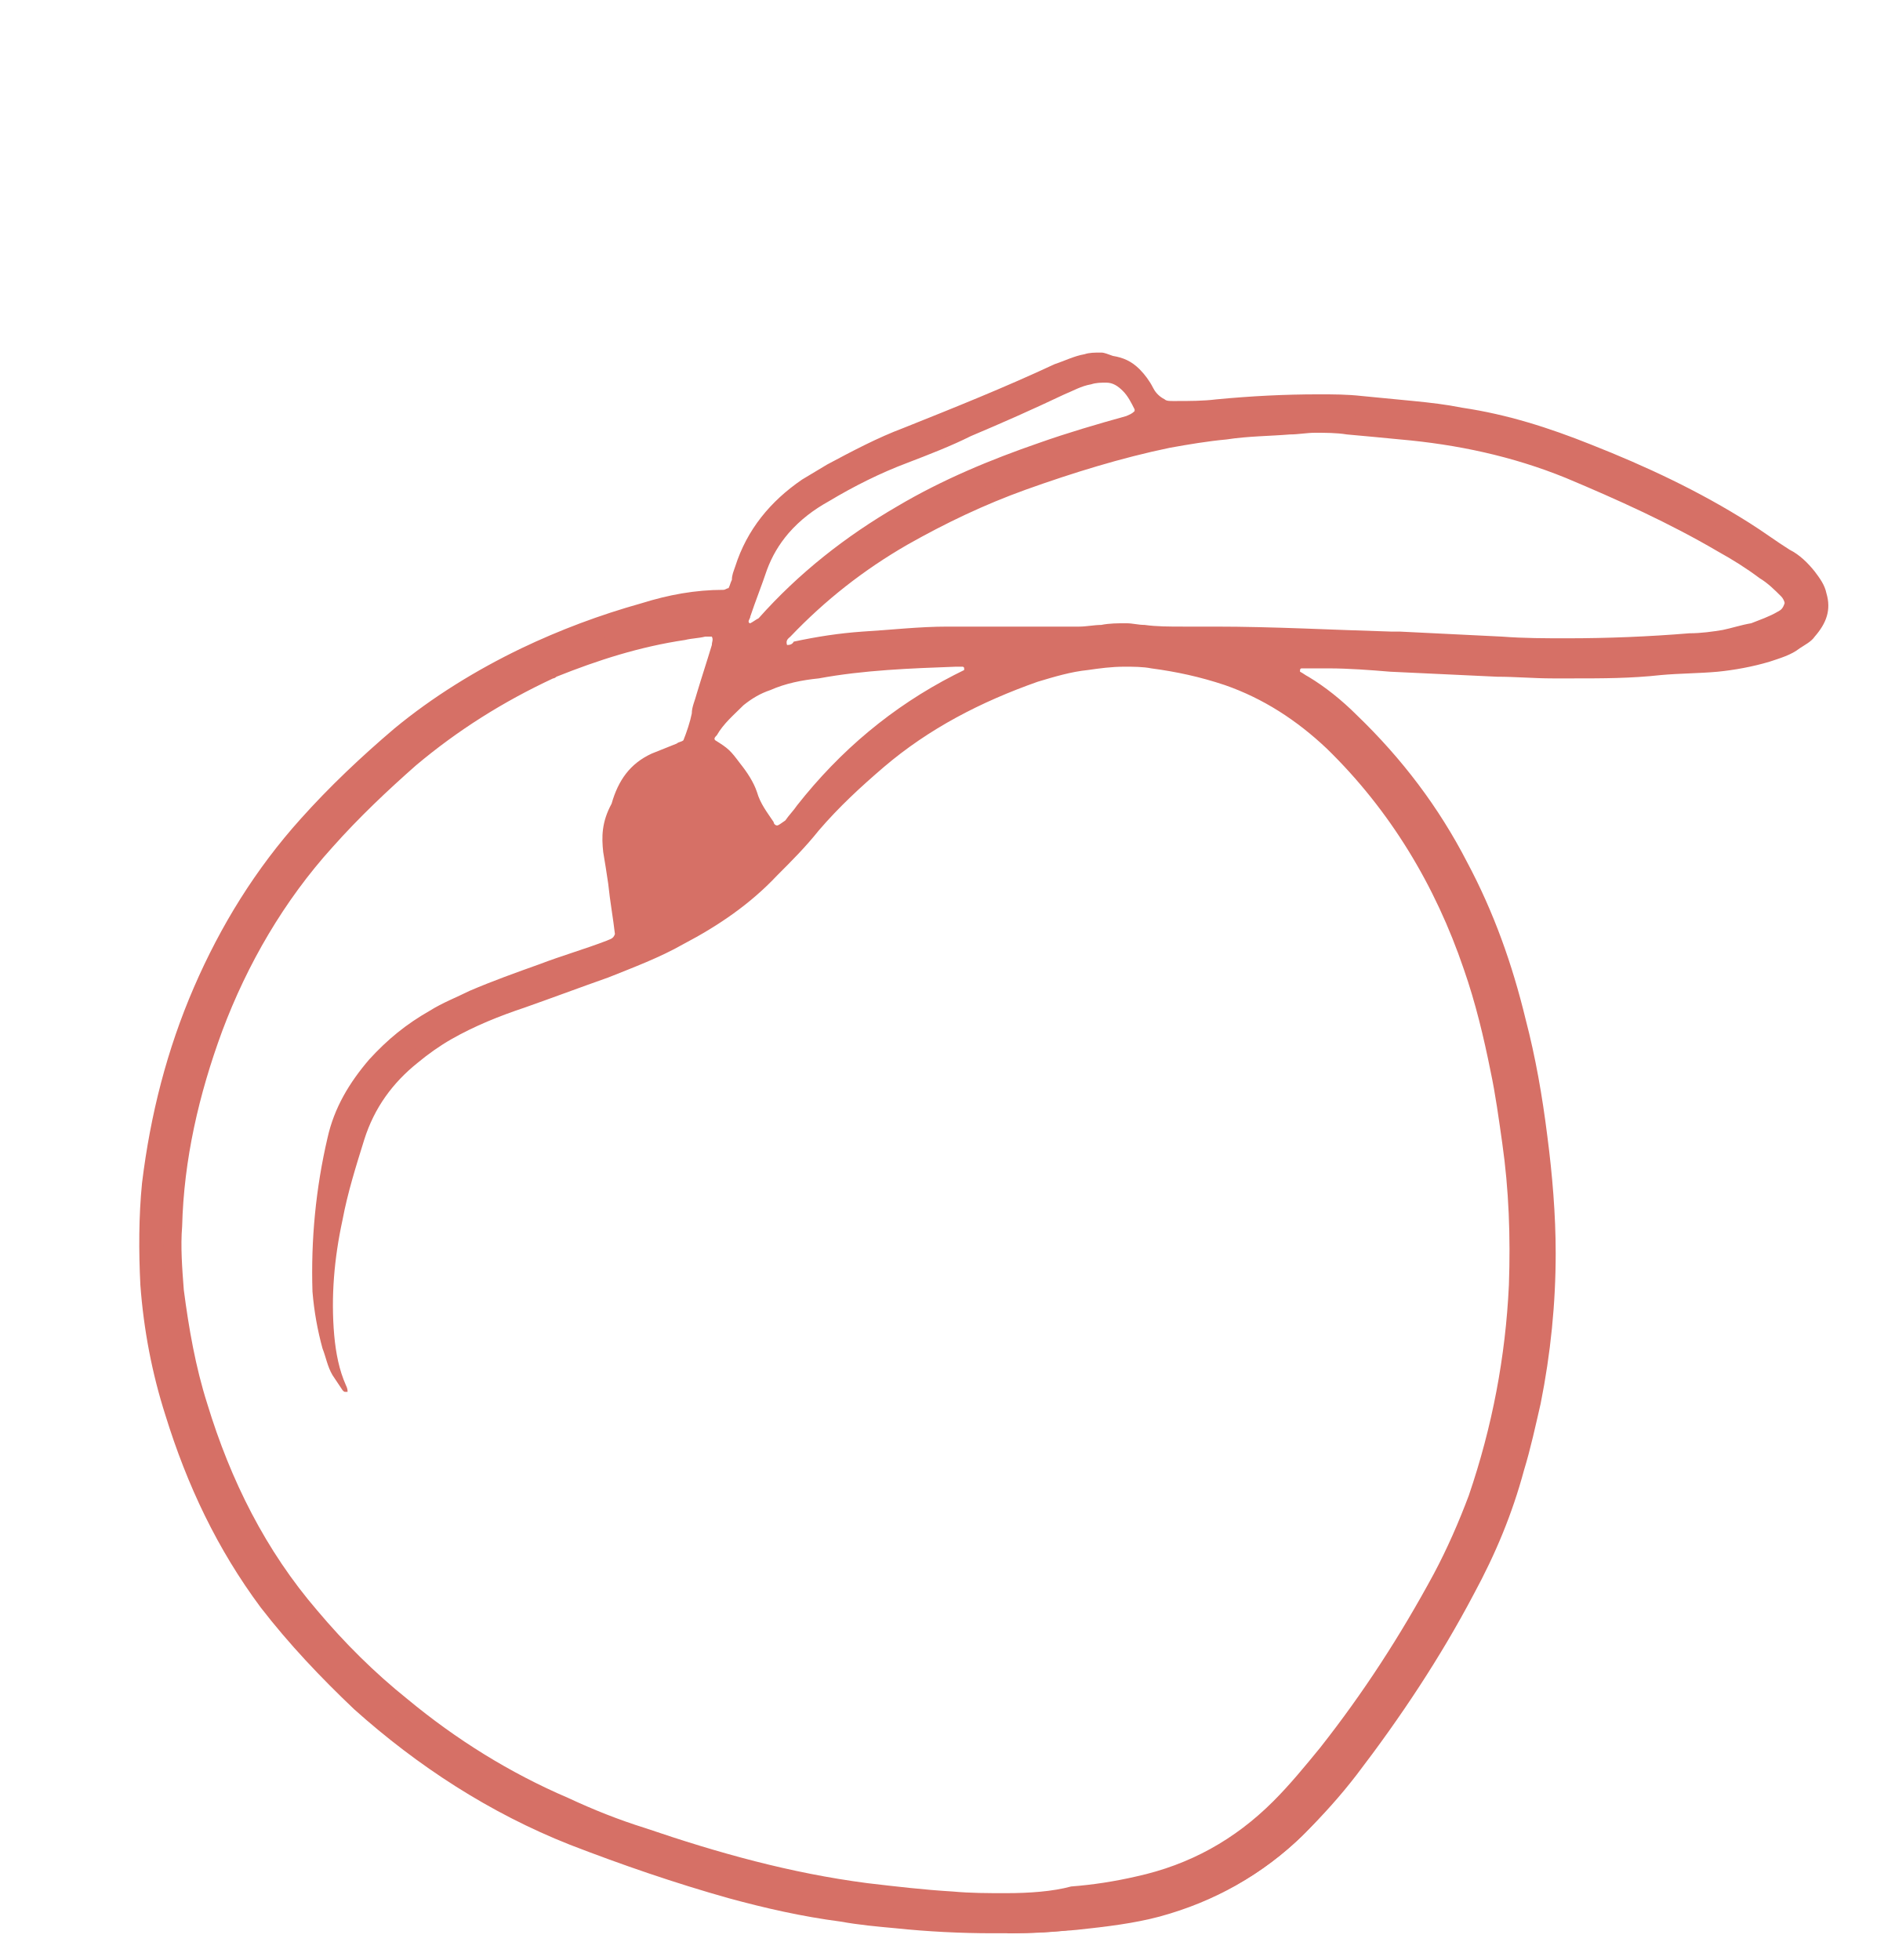
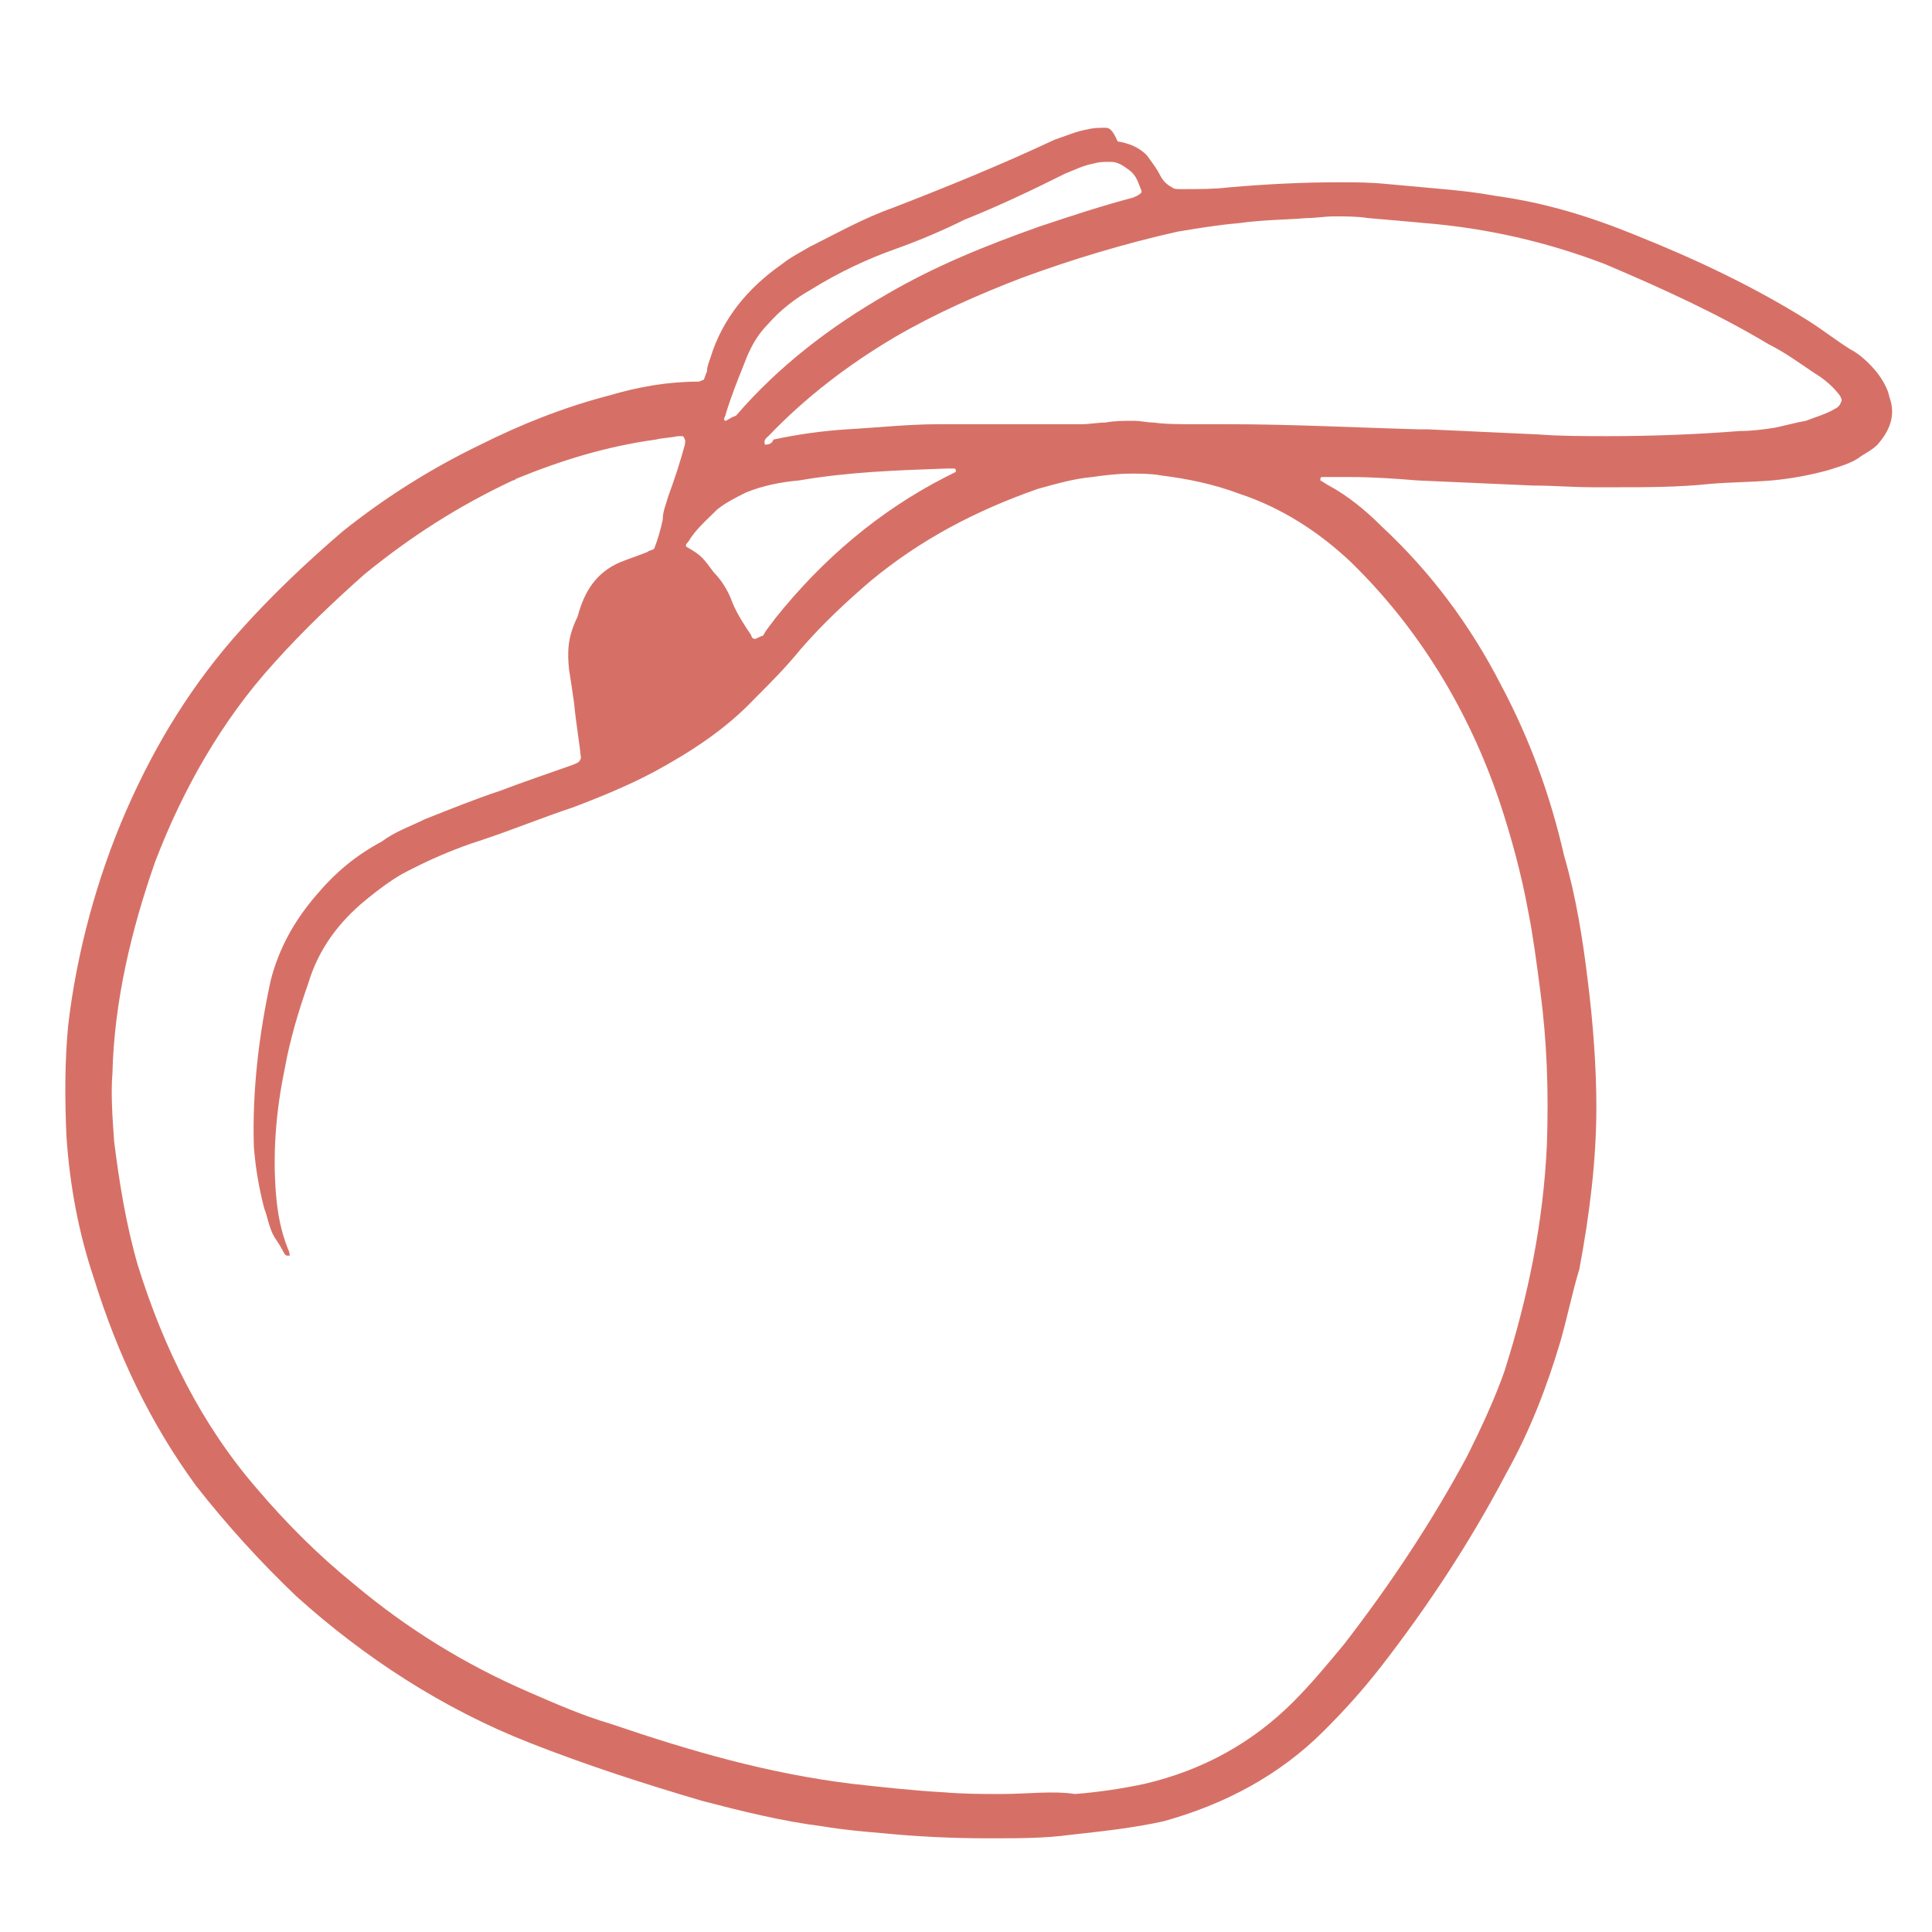
- <svg xmlns="http://www.w3.org/2000/svg" version="1.1" id="Laag_2" x="0px" y="0px" viewBox="0 0 113.4 117.3" style="enable-background:new 0 0 113.4 117.3;" xml:space="preserve">
+ <svg xmlns="http://www.w3.org/2000/svg" version="1.1" x="0px" y="0px" viewBox="0 0 113.4 113.4" style="enable-background:new 0 0 113.4 113.4;" xml:space="preserve">
  <style type="text/css">
	.st0{fill:none;}
	.st1{fill:#D67066;}
</style>
-   <rect x="-210.3" y="12.1" class="st0" width="506.3" height="112.5" />
-   <path class="st1" d="M21,83.2C21,83.2,21,83.2,21,83.2C21,83.2,21,83.2,21,83.2L21,83.2z M21,83.2L21,83.2L21,83.2z M46.5,49.4  C46.5,49.4,46.4,49.4,46.5,49.4c-0.1,0-0.2-0.1-0.2-0.2c-0.4-0.6-0.8-1.1-1-1.8c-0.2-0.6-0.6-1.2-1-1.7c-0.6-0.8-0.7-0.9-1.5-1.4  c0,0,0,0,0,0c-0.1-0.1,0-0.2,0.1-0.3c0.4-0.7,1-1.2,1.6-1.8c0.5-0.4,1-0.7,1.6-0.9c0.9-0.4,1.9-0.6,2.9-0.7c2.7-0.5,5.5-0.6,8.2-0.7  c0,0,0,0,0,0c0.1,0,0.3,0,0.4,0c0,0,0.1,0,0.1,0.1c0,0.1,0,0.1,0,0.1c-0.2,0.1-0.4,0.2-0.6,0.3c-3.7,1.9-6.8,4.5-9.4,7.8  c-0.2,0.3-0.5,0.6-0.7,0.9C46.7,49.3,46.6,49.4,46.5,49.4C46.5,49.4,46.5,49.4,46.5,49.4 M60.2,113.3c-1.1,0-2.1,0-3.2-0.1  c-1.7-0.1-3.4-0.3-5.1-0.5c-4.6-0.6-8.9-1.8-13.3-3.3c-1.6-0.5-3.1-1.1-4.6-1.8c-3.5-1.5-6.7-3.5-9.6-5.9c-2-1.6-3.8-3.4-5.4-5.3  c-3.1-3.6-5.2-7.8-6.6-12.4c-0.7-2.2-1.1-4.5-1.4-6.8c-0.1-1.3-0.2-2.6-0.1-3.8c0.1-4,1-7.9,2.4-11.7c1.5-4,3.7-7.8,6.6-11  c1.6-1.8,3.3-3.4,5-4.9c2.5-2.1,5.2-3.8,8.2-5.2c0.1,0,0.2-0.1,0.2-0.1c2.5-1,5-1.8,7.7-2.2c0.4-0.1,0.8-0.1,1.2-0.2c0,0,0,0,0.1,0  c0.1,0,0.2,0,0.3,0c0,0,0,0,0,0c0.1,0.2,0,0.3,0,0.5c-0.3,1-0.6,1.9-0.9,2.9c-0.1,0.4-0.3,0.8-0.3,1.2c-0.1,0.5-0.3,1.1-0.5,1.6  c0,0,0,0,0,0c-0.1,0.1-0.3,0.1-0.4,0.2c-0.5,0.2-1,0.4-1.5,0.6c-1.3,0.6-2,1.6-2.4,3C36,49.2,36,50.1,36.1,51  c0.1,0.6,0.2,1.2,0.3,1.9c0.1,1,0.3,2.1,0.4,3c0,0,0,0,0,0c-0.1,0.3-0.3,0.3-0.5,0.4c-1.3,0.5-2.7,0.9-4,1.4c-1.4,0.5-2.8,1-4.2,1.6  c-0.8,0.4-1.6,0.7-2.4,1.2c-1.4,0.8-2.5,1.7-3.6,2.9c-1.2,1.4-2.1,2.9-2.5,4.7c-0.7,3-1,6.1-0.9,9.2c0.1,1.2,0.3,2.3,0.6,3.4  c0.2,0.5,0.3,1.1,0.6,1.6c0.2,0.3,0.4,0.6,0.6,0.9c0.1,0.1,0.1,0.1,0.2,0.1c0,0,0.1,0,0.1,0c0-0.1,0-0.2-0.1-0.4  c-0.4-0.9-0.6-1.9-0.7-3c-0.2-2.3,0-4.6,0.5-6.9c0.3-1.6,0.8-3.2,1.3-4.8c0.6-1.9,1.7-3.4,3.2-4.6c0.6-0.5,1.3-1,2-1.4  c1.4-0.8,2.9-1.4,4.4-1.9c1.7-0.6,3.3-1.2,5-1.8c1.5-0.6,3.1-1.2,4.5-2c2.1-1.1,4-2.4,5.6-4.1c0.9-0.9,1.7-1.7,2.5-2.7  c1.2-1.4,2.5-2.6,3.9-3.8c2.7-2.3,5.8-3.9,9.2-5.1c1-0.3,2-0.6,3-0.7c0.7-0.1,1.4-0.2,2.2-0.2c0.5,0,1.1,0,1.6,0.1  c1.5,0.2,2.9,0.5,4.4,1c2.3,0.8,4.3,2.1,6.1,3.8c3.8,3.7,6.5,8.2,8.2,13.2c0.7,2,1.2,4.1,1.6,6.1c0.3,1.4,0.5,2.9,0.7,4.3  c0.4,2.8,0.5,5.6,0.4,8.5c-0.2,4.3-1,8.5-2.4,12.6c-0.6,1.6-1.3,3.2-2.1,4.7c-2,3.7-4.2,7.1-6.8,10.4c-0.9,1.1-1.8,2.2-2.8,3.2  c-2.3,2.3-5,3.8-8.2,4.5c-1.3,0.3-2.6,0.5-3.9,0.6C63,113.2,61.6,113.3,60.2,113.3 M47.1,38.6C47.1,38.6,47,38.6,47.1,38.6  C47,38.6,47,38.6,47.1,38.6c-0.1-0.3,0.1-0.4,0.2-0.5c2.1-2.2,4.4-4,7-5.5c2.3-1.3,4.6-2.4,7.1-3.3c2.8-1,5.7-1.9,8.6-2.5  c1.1-0.2,2.3-0.4,3.4-0.5c1.3-0.2,2.6-0.2,3.8-0.3c0.5,0,1-0.1,1.5-0.1c0.6,0,1.3,0,1.9,0.1c1.1,0.1,2.2,0.2,3.2,0.3  c3.4,0.3,6.7,1,9.9,2.3c3.1,1.3,6.2,2.7,9.1,4.4c0.9,0.5,1.7,1,2.5,1.6c0.5,0.3,0.9,0.7,1.3,1.1c0.1,0.1,0.2,0.3,0.2,0.4  c0,0,0,0,0,0c-0.1,0.3-0.2,0.4-0.4,0.5c-0.5,0.3-1.1,0.5-1.6,0.7c-0.6,0.1-1.2,0.3-1.7,0.4c-0.6,0.1-1.3,0.2-2,0.2  c-2.4,0.2-4.9,0.3-7.3,0.3c-1.3,0-2.6,0-3.9-0.1c-2-0.1-4.1-0.2-6.1-0.3c-0.2,0-0.3,0-0.5,0c-3.5-0.1-7.1-0.3-10.6-0.3  c-0.5,0-1,0-1.5,0c-0.1,0-0.3,0-0.4,0c-0.8,0-1.6,0-2.3-0.1c-0.4,0-0.7-0.1-1.1-0.1c-0.5,0-1,0-1.5,0.1c-0.4,0-0.9,0.1-1.3,0.1  c-2.6,0-5.3,0-7.9,0c-1.7,0-3.4,0.2-5.1,0.3c-1.4,0.1-2.7,0.3-4.1,0.6C47.4,38.6,47.2,38.6,47.1,38.6C47.1,38.6,47.1,38.6,47.1,38.6   M44.9,37.3C44.9,37.3,44.9,37.3,44.9,37.3L44.9,37.3c-0.1,0-0.1-0.1-0.1-0.1c0-0.1,0.1-0.2,0.1-0.3c0.3-0.9,0.7-1.9,1-2.8  c0.3-0.8,0.7-1.5,1.3-2.2c0.7-0.8,1.5-1.4,2.4-1.9c1.5-0.9,3.1-1.7,4.7-2.3c1.3-0.5,2.6-1,3.8-1.6c1.9-0.8,3.7-1.6,5.6-2.5  c0.5-0.2,1-0.5,1.6-0.6c0.3-0.1,0.6-0.1,0.9-0.1c0,0,0,0,0,0c0.4,0,0.7,0.2,1,0.5c0.3,0.3,0.5,0.7,0.7,1.1c0,0,0,0,0,0.1  c-0.2,0.2-0.3,0.2-0.5,0.3c-1.8,0.5-3.5,1-5.2,1.6c-2.9,1-5.8,2.2-8.5,3.8c-3.1,1.8-5.9,4-8.3,6.7C45.2,37.1,45.1,37.2,44.9,37.3  C45,37.3,45,37.3,44.9,37.3 M65.9,21.1c-0.4,0-0.7,0-1,0.1c-0.6,0.1-1.2,0.4-1.8,0.6c-3,1.4-6,2.6-9,3.8c-1.6,0.6-3.1,1.4-4.6,2.2  c-0.5,0.3-1,0.6-1.5,0.9c-1.9,1.3-3.3,3-4,5.2c-0.1,0.3-0.2,0.5-0.2,0.8c-0.1,0.2-0.1,0.3-0.2,0.5c0,0,0,0,0,0  c-0.1,0-0.2,0.1-0.3,0.1c-1.7,0-3.3,0.3-4.9,0.8c-2.5,0.7-4.9,1.6-7.2,2.7c-2.7,1.3-5.3,2.9-7.6,4.8c-2,1.7-3.9,3.5-5.6,5.4  c-2.7,3-4.8,6.4-6.4,10.1c-1.6,3.7-2.6,7.6-3.1,11.7c-0.2,2-0.2,4.1-0.1,6.1c0.2,2.7,0.7,5.3,1.5,7.8c1.3,4.2,3.1,8,5.7,11.5  c1.7,2.2,3.6,4.2,5.6,6.1c3.8,3.4,8.1,6.2,12.9,8.1c3.1,1.2,6.3,2.3,9.5,3.2c2.2,0.6,4.4,1.1,6.7,1.4c1.1,0.2,2.2,0.3,3.3,0.4  c1.9,0.2,3.9,0.3,5.8,0.3c0.1,0,0.2,0,0.4,0c1.4,0,2.8,0,4.2-0.2c1.7-0.2,3.5-0.4,5.2-0.8c3.4-0.9,6.4-2.5,8.9-5  c1.1-1.1,2.1-2.2,3.1-3.5c2.6-3.4,5-7,7-10.8c1.3-2.4,2.3-4.8,3-7.4c0.4-1.3,0.7-2.7,1-4c0.6-3,0.9-6,0.9-9c0-2.3-0.2-4.7-0.5-7  c-0.3-2.4-0.7-4.7-1.3-7c-0.8-3.3-1.9-6.4-3.5-9.4c-1.7-3.3-3.9-6.2-6.6-8.8c-0.9-0.9-1.9-1.7-2.9-2.3c-0.2-0.1-0.3-0.2-0.5-0.3  c0,0,0-0.1,0-0.1c0,0,0-0.1,0.1-0.1c0.2,0,0.3,0,0.5,0c0.4,0,0.7,0,1.1,0c1.2,0,2.5,0.1,3.7,0.2c2.1,0.1,4.3,0.2,6.4,0.3  c1.1,0,2.2,0.1,3.3,0.1c0.4,0,0.9,0,1.3,0c1.7,0,3.4,0,5.2-0.2c1.1-0.1,2.3-0.1,3.4-0.2c1-0.1,2.1-0.3,3.1-0.6  c0.6-0.2,1.3-0.4,1.8-0.8c0.3-0.2,0.7-0.4,0.9-0.7c0.7-0.8,1-1.6,0.7-2.6c-0.1-0.5-0.4-0.9-0.7-1.3c-0.4-0.5-0.9-1-1.5-1.3  c-0.8-0.5-1.6-1.1-2.4-1.6c-3-1.9-6.2-3.4-9.5-4.7c-2.5-1-5-1.8-7.7-2.2c-1-0.2-1.9-0.3-2.9-0.4c-1-0.1-2.1-0.2-3.1-0.3  c-0.9-0.1-1.7-0.1-2.6-0.1c-2,0-4,0.1-6.1,0.3c-0.8,0.1-1.6,0.1-2.5,0.1c0,0,0,0-0.1,0c-0.2,0-0.4,0-0.5-0.1c0,0,0,0,0,0  c-0.4-0.2-0.6-0.5-0.7-0.7c-0.2-0.4-0.5-0.8-0.8-1.1c-0.5-0.5-1-0.7-1.6-0.8C66.3,21.2,66.1,21.1,65.9,21.1 M41.8,45.9  C41.8,45.9,41.8,45.9,41.8,45.9c0.3,0.2,0.5,0.3,0.6,0.4c0.1,0.1,0.2,0.3,0.4,0.5c0.3,0.4,0.6,0.9,0.7,1.3c0.3,0.8,0.7,1.5,1.3,2.2  c0.2,0.3,0.5,0.5,0.6,0.5l0,0c0.1,0.1,0.2,0.1,0.2,0.1c0,0-0.1,0.1-0.1,0.1c-1.5,1.5-3.2,2.7-5.2,3.8c-0.5,0.3-1.1,0.6-1.7,0.8  c0,0,0,0,0-0.1l-0.1-0.9c-0.1-0.7-0.2-1.4-0.3-2.2c0-0.2,0-0.3-0.1-0.5c-0.1-0.5-0.1-0.9-0.2-1.3c-0.1-0.8,0-1.5,0.1-2.1  c0.2-0.9,0.6-1.4,1.4-1.7c0.3-0.1,0.6-0.2,0.9-0.4c0.2-0.1,0.4-0.2,0.6-0.2c0.2-0.1,0.3-0.1,0.4-0.2c0,0,0.1,0,0.1,0  C41.6,46,41.7,46,41.8,45.9 M74.5,39.4c0.5,0,1,0,1.5,0c-0.1,0.2-0.1,0.4-0.1,0.6C75.4,39.8,74.9,39.6,74.5,39.4 M60.9,39.4  c-0.5,0.2-1,0.4-1.5,0.6c0-0.2,0-0.4-0.1-0.6C59.9,39.4,60.4,39.4,60.9,39.4 M44.2,39.2L44.2,39.2L44.2,39.2z M44.3,39.1L44.3,39.1  c0.2,0.1,0.5,0.1,0.7,0.1c0.1,0,0.2,0,0.3,0c0,0.1,0.1,0.3,0.2,0.4c0,0,0,0-0.1,0c-0.6,0.2-1.1,0.5-1.5,0.8c0-0.1,0.1-0.2,0.1-0.3  l0.2-0.8l0,0C44.2,39.2,44.2,39.1,44.3,39.1" />
-   <path class="st1" d="M78.7,25.3c-0.5,0-1.1,0-1.6,0.1c-0.4,0-0.7,0-1.1,0.1c-0.9,0.1-1.9,0.1-2.8,0.2c-1,0.1-2.3,0.3-3.5,0.5  c-2.8,0.6-5.6,1.4-8.7,2.5c-2.7,1-5.1,2.1-7.2,3.3c-2.8,1.6-5.2,3.5-7.3,5.7c0,0,0,0,0,0c-0.2,0.1-0.5,0.4-0.5,1  c0,0.3,0.1,0.7,0.4,0.9c0.1,0,0.3,0.2,0.6,0.2c0,0,0.1,0,0.1,0c0.2,0,0.4,0,0.6-0.1c1.3-0.3,2.6-0.5,4-0.6c1.6-0.2,3.3-0.3,5-0.3  c1.6,0,3.1,0,4.7,0c1.1,0,2.2,0,3.2,0c0.5,0,0.9,0,1.4-0.1c0.5-0.1,1-0.1,1.4-0.1c0.4,0,0.7,0,1,0.1c0.7,0.1,1.5,0.1,2.4,0.1  c0.1,0,0.3,0,0.4,0c0.5,0,1,0,1.4,0c2.9,0,5.8,0.1,8.6,0.2c0.6,0,1.3,0,1.9,0.1c0.1,0,0.2,0,0.3,0l0.2,0c0.6,0,1.3,0.1,1.9,0.1  c1.4,0.1,2.8,0.1,4.2,0.2c1.3,0,2.7,0.1,4,0.1c2.5,0,5-0.1,7.4-0.3c0.7,0,1.3-0.1,2-0.2c0.5-0.1,1.1-0.2,1.8-0.4  c0.7-0.2,1.4-0.4,1.9-0.8c0.2-0.1,0.6-0.4,0.8-1.1c0-0.2,0-0.5-0.1-0.7c0,0,0-0.1,0-0.1c-0.1-0.1-0.2-0.3-0.3-0.5  c-0.5-0.6-1-1-1.5-1.3l-0.1,0c-0.8-0.5-1.6-1.1-2.5-1.6c-2.7-1.6-5.8-3.1-9.3-4.5c-3.1-1.2-6.4-2-10.1-2.4c-0.8-0.1-1.7-0.1-2.5-0.2  c-0.3,0-0.5,0-0.8-0.1C80.1,25.3,79.4,25.3,78.7,25.3 M57,39.2c-3.1,0-5.9,0.3-8.4,0.7c-1.2,0.2-2.1,0.5-3,0.8  c-0.8,0.3-1.4,0.6-1.9,1.1C43,42.4,42.5,43,42,43.7c-0.3,0.5-0.2,1-0.2,1.2c0.1,0.2,0.2,0.4,0.4,0.5c0.7,0.4,0.7,0.4,1.2,1.1  c0.4,0.5,0.6,1,0.8,1.5c0.3,0.7,0.7,1.3,1.2,2c0.1,0.2,0.3,0.3,0.4,0.3l0,0c0.2,0.1,0.4,0.2,0.6,0.2c0,0,0,0,0.1,0  c0.6,0,0.8-0.4,1-0.5l0,0c0.3-0.3,0.5-0.6,0.8-0.9c2.5-3.1,5.5-5.7,9.1-7.5c0.2-0.1,0.5-0.3,0.7-0.4c0.4-0.2,0.4-0.6,0.5-0.7l0,0  c0-0.3,0-0.5-0.2-0.8c-0.2-0.2-0.4-0.4-0.7-0.4l-0.1,0C57.4,39.2,57.2,39.2,57,39.2L57,39.2z M42.1,37.5c-0.1,0-0.1,0-0.2,0  c-0.2,0-0.5,0.1-0.7,0.1c-0.2,0-0.3,0-0.5,0.1c-2.9,0.4-5.6,1.3-7.9,2.2c-0.1,0-0.2,0.1-0.3,0.1c-3.2,1.5-5.9,3.3-8.4,5.4  c-1.8,1.6-3.6,3.3-5.1,5c-2.9,3.3-5.2,7.1-6.7,11.3c-1.5,4.2-2.4,8.2-2.5,12c0,1.4,0,2.7,0.1,4c0.2,2.3,0.7,4.7,1.4,6.9  c1.5,4.8,3.8,9.1,6.8,12.7c1.6,1.9,3.4,3.7,5.5,5.4c3.1,2.5,6.4,4.6,9.9,6.1c1.4,0.6,2.9,1.2,4.7,1.8c5.1,1.8,9.4,2.9,13.5,3.4  c1.4,0.2,3.3,0.4,5.2,0.5c1.3,0.1,2.3,0.1,3.3,0.1c1.6,0,3-0.1,4.3-0.2c1.6-0.2,2.8-0.4,4-0.7c3.4-0.8,6.3-2.4,8.6-4.8  c1.1-1.1,2.1-2.2,2.9-3.3c2.6-3.3,4.9-6.9,6.8-10.6c0.8-1.6,1.6-3.2,2.1-4.9c1.4-4.1,2.2-8.4,2.4-12.9c0.1-2.7,0-5.5-0.4-8.6  c-0.2-1.3-0.4-2.5-0.6-3.7l-0.1-0.6c-0.4-2.2-0.9-4.3-1.6-6.3c-1.8-5.3-4.7-9.9-8.5-13.6c-1.8-1.8-4-3.2-6.4-4  c-1.5-0.5-3.1-0.9-4.6-1.1c-0.6-0.1-1.2-0.1-1.7-0.1c-0.8,0-1.5,0.1-2.3,0.2c-1.1,0.2-2.2,0.4-3.2,0.8c-3.7,1.3-6.7,3-9.5,5.3  c-1.4,1.2-2.7,2.5-4,3.9c-0.7,0.8-1.5,1.6-2.4,2.6c-1.5,1.5-3.4,2.9-5.4,3.9c-1.3,0.7-2.8,1.3-4.4,1.9c-0.8,0.3-1.7,0.6-2.5,0.9  c-0.8,0.3-1.7,0.6-2.5,0.9c-1.3,0.5-2.9,1.1-4.6,2c-0.8,0.5-1.5,0.9-2.2,1.5c-1.7,1.4-2.9,3.1-3.5,5.1c-0.4,1.4-0.8,2.8-1.2,4.3  c0.1-1.3,0.4-2.7,0.7-4c0.4-1.6,1.1-3,2.2-4.3c1-1.1,2.1-2,3.4-2.7c0.7-0.4,1.4-0.8,2.3-1.1c1.3-0.6,2.6-1,4.1-1.5  c1.3-0.5,2.7-0.9,4-1.4l0,0c0.2-0.1,0.7-0.3,1-0.9c0.1-0.2,0.1-0.3,0.1-0.5l-0.1-0.8c-0.1-0.7-0.2-1.5-0.3-2.2c0-0.1,0-0.3-0.1-0.4  c-0.1-0.5-0.1-0.9-0.2-1.4c-0.1-1-0.1-1.7,0.1-2.4c0.3-1.2,0.9-1.9,1.9-2.3c0.3-0.1,0.6-0.3,0.9-0.4c0.2-0.1,0.4-0.2,0.6-0.2  c0.1-0.1,0.3-0.1,0.4-0.2c0,0,0.1,0,0.1-0.1c0.2-0.1,0.4-0.3,0.5-0.5c0.2-0.5,0.5-1.1,0.6-1.8c0.1-0.3,0.2-0.7,0.3-1l0-0.1  c0.2-0.7,0.4-1.4,0.7-2.2l0.2-0.7l0,0c0.1-0.2,0.2-0.6,0-1.1c-0.1-0.3-0.4-0.5-0.8-0.6l0,0C42.3,37.5,42.2,37.5,42.1,37.5   M59.5,115.1c-1.7,0-3.5-0.1-5.7-0.3c-1.1-0.1-2.2-0.2-3.3-0.4c-2.1-0.3-4.2-0.8-6.5-1.4c-3-0.8-6.1-1.9-9.4-3.2  c-4.5-1.8-8.8-4.4-12.6-7.9c-2.1-1.9-3.9-3.9-5.5-6c-2.5-3.3-4.3-6.9-5.6-11.2c-0.8-2.6-1.3-5.1-1.5-7.6c-0.2-2-0.1-4,0.1-5.9  c0.4-3.8,1.4-7.7,3-11.4c1.5-3.6,3.6-6.9,6.2-9.8c1.7-1.9,3.5-3.7,5.5-5.3c2.3-1.9,4.7-3.5,7.4-4.7c2.5-1.1,4.8-2,7.1-2.6  c1.8-0.5,3.2-0.7,4.6-0.7c0.2,0,0.4-0.1,0.5-0.1c0,0,0,0,0.1,0c0.3-0.1,0.5-0.3,0.6-0.6l0.1-0.1c0.1-0.1,0.1-0.3,0.2-0.4  c0.1-0.3,0.2-0.6,0.3-0.8c0.5-1.9,1.7-3.4,3.6-4.7c0.4-0.3,0.8-0.5,1.4-0.9c1.6-0.9,3.1-1.6,4.5-2.2c1.6-0.7,3.3-1.4,5-2.1  c-0.6,0.3-1.2,0.5-1.8,0.8c-0.7,0.3-1.4,0.6-2.2,0.9c-0.5,0.2-1.1,0.5-1.7,0.7c-1.6,0.7-3.2,1.5-4.8,2.4c-0.9,0.5-1.8,1.3-2.6,2.1  c-0.7,0.8-1.2,1.6-1.5,2.5c-0.2,0.5-0.4,1-0.5,1.6c-0.1,0.4-0.3,0.8-0.4,1.2c0,0.1-0.1,0.2-0.1,0.3l0,0.1c-0.1,0.5,0.1,1,0.6,1.2  l0.1,0c0.1,0,0.2,0.1,0.3,0.1c0.3,0,0.5-0.1,0.7-0.3l0.1-0.1c0.1-0.1,0.2-0.2,0.3-0.3c2.2-2.5,4.8-4.6,8-6.5  c2.4-1.4,5.1-2.6,8.3-3.7c1.8-0.6,3.5-1.1,5.1-1.6l0,0c0.2-0.1,0.6-0.2,1-0.6c0.2-0.3,0.3-0.7,0.1-1c0.2,0.2,0.4,0.4,0.7,0.5  c0.1,0.1,0.2,0.1,0.4,0.1c0,0,0.1,0,0.1,0c0.1,0,0.3,0,0.5,0c0,0,0.1,0,0.1,0l0.4,0c0.7,0,1.4-0.1,2.2-0.1c2.2-0.2,4.1-0.3,6-0.3  c0.9,0,1.7,0,2.6,0.1c1.1,0.1,2.1,0.2,3.1,0.3c1,0.1,2,0.3,2.9,0.4c2.5,0.4,4.9,1.1,7.4,2.2c3.7,1.5,6.7,3,9.4,4.7  c0.8,0.5,1.5,1,2.3,1.5l0.1,0.1c0.5,0.3,0.9,0.7,1.3,1.2c0.3,0.3,0.4,0.6,0.5,1c0.2,0.7,0,1.2-0.5,1.7c-0.2,0.2-0.5,0.4-0.8,0.6  c-0.5,0.3-1,0.5-1.6,0.6c-0.9,0.2-1.8,0.4-2.9,0.5c-0.8,0.1-1.6,0.1-2.4,0.2c-0.3,0-0.7,0-1,0.1c-1.6,0.1-3.3,0.2-5.1,0.2  c-0.4,0-0.9,0-1.3,0c-1,0-2-0.1-3-0.1l-0.2,0c-1.5-0.1-3.1-0.1-4.6-0.2l-2.9-0.1c-0.9,0-1.7-0.1-2.6-0.1l-0.1,0c-0.3,0-0.7,0-1,0  c-0.2,0-0.4,0-0.5,0c-0.3,0-0.5,0.1-0.7,0.4c-0.2,0.2-0.2,0.5-0.2,0.8l0,0c0,0.1,0.1,0.4,0.4,0.7c0.2,0.1,0.4,0.3,0.6,0.4  c0.9,0.6,1.8,1.3,2.8,2.2c2.5,2.4,4.7,5.3,6.4,8.6c1.5,2.8,2.6,5.9,3.4,9.2c0.5,2.1,0.9,4.3,1.2,6.9c0.3,2.4,0.5,4.7,0.5,6.9  c0,2.9-0.3,5.9-0.9,8.8c-0.3,1.4-0.6,2.7-0.9,4c-0.7,2.5-1.7,4.9-2.9,7.2c-2,3.7-4.3,7.3-6.9,10.7c-0.9,1.1-1.8,2.2-3,3.4  c-2.4,2.3-5.2,3.9-8.5,4.8c-1.5,0.4-3.1,0.6-5,0.8c-1.2,0.1-2.6,0.2-4.1,0.2C59.7,115.1,59.6,115.1,59.5,115.1" />
+   <g id="Laag_3">
+ </g>
+   <g id="Laag_2">
+     <rect x="-196.8" y="0.5" class="st0" width="506.3" height="112.5" />
+     <path class="st1" d="M17.3,73.3L17.3,73.3L17.3,73.3L17.3,73.3z M17.3,73.3L17.3,73.3L17.3,73.3z M44.3,37.5   C44.3,37.5,44.2,37.5,44.3,37.5c-0.1,0-0.2-0.1-0.2-0.2c-0.4-0.6-0.8-1.2-1.1-1.9c-0.2-0.6-0.6-1.3-1.1-1.8c-0.6-0.8-0.7-1-1.6-1.5   l0,0c-0.1-0.1,0-0.2,0.1-0.3c0.4-0.7,1.1-1.3,1.7-1.9c0.5-0.4,1.1-0.7,1.7-1c1-0.4,2-0.6,3.1-0.7c2.9-0.5,5.8-0.6,8.7-0.7l0,0   c0.1,0,0.3,0,0.4,0c0,0,0.1,0,0.1,0.1s0,0.1,0,0.1c-0.2,0.1-0.4,0.2-0.6,0.3c-3.9,2-7.2,4.8-10,8.3c-0.2,0.3-0.5,0.6-0.7,1   C44.5,37.4,44.4,37.5,44.3,37.5L44.3,37.5 M58.8,105.3c-1.2,0-2.2,0-3.4-0.1c-1.8-0.1-3.6-0.3-5.4-0.5c-4.9-0.6-9.4-1.9-14.1-3.5   c-1.7-0.5-3.3-1.2-4.9-1.9c-3.7-1.6-7.1-3.7-10.2-6.3c-2.1-1.7-4-3.6-5.7-5.6c-3.3-3.8-5.5-8.3-7-13.1C7.4,71.9,7,69.4,6.7,67   c-0.1-1.4-0.2-2.8-0.1-4c0.1-4.2,1.1-8.4,2.5-12.4c1.6-4.2,3.9-8.3,7-11.7c1.7-1.9,3.5-3.6,5.3-5.2c2.7-2.2,5.5-4,8.7-5.5   c0.1,0,0.2-0.1,0.2-0.1c2.7-1.1,5.3-1.9,8.2-2.3c0.4-0.1,0.8-0.1,1.3-0.2c0,0,0,0,0.1,0s0.2,0,0.3,0l0,0c0.1,0.2,0,0.3,0,0.5   c-0.3,1.1-0.6,2-1,3.1c-0.1,0.4-0.3,0.8-0.3,1.3c-0.1,0.5-0.3,1.2-0.5,1.7l0,0c-0.1,0.1-0.3,0.1-0.4,0.2c-0.5,0.2-1.1,0.4-1.6,0.6   c-1.4,0.6-2.1,1.7-2.5,3.2c-0.6,1.2-0.6,2.1-0.5,3.1c0.1,0.6,0.2,1.3,0.3,2c0.1,1.1,0.3,2.2,0.4,3.2l0,0c-0.1,0.3-0.3,0.3-0.5,0.4   c-1.4,0.5-2.9,1-4.2,1.5c-1.5,0.5-3,1.1-4.5,1.7c-0.8,0.4-1.7,0.7-2.5,1.3c-1.5,0.8-2.7,1.8-3.8,3.1c-1.3,1.5-2.2,3.1-2.7,5   c-0.7,3.2-1.1,6.5-1,9.8c0.1,1.3,0.3,2.4,0.6,3.6c0.2,0.5,0.3,1.2,0.6,1.7c0.2,0.3,0.4,0.6,0.6,1c0.1,0.1,0.1,0.1,0.2,0.1h0.1   c0-0.1,0-0.2-0.1-0.4c-0.4-1-0.6-2-0.7-3.2c-0.2-2.4,0-4.9,0.5-7.3c0.3-1.7,0.8-3.4,1.4-5.1c0.6-2,1.8-3.6,3.4-4.9   c0.6-0.5,1.4-1.1,2.1-1.5c1.5-0.8,3.1-1.5,4.7-2c1.8-0.6,3.5-1.3,5.3-1.9c1.6-0.6,3.3-1.3,4.8-2.1c2.2-1.2,4.2-2.5,5.9-4.3   c1-1,1.8-1.8,2.7-2.9c1.3-1.5,2.7-2.8,4.1-4c2.9-2.4,6.1-4.1,9.8-5.4c1.1-0.3,2.1-0.6,3.2-0.7c0.7-0.1,1.5-0.2,2.3-0.2   c0.5,0,1.2,0,1.7,0.1c1.6,0.2,3.1,0.5,4.7,1.1c2.4,0.8,4.6,2.2,6.5,4c4,3.9,6.9,8.7,8.7,14c0.7,2.1,1.3,4.3,1.7,6.5   c0.3,1.5,0.5,3.1,0.7,4.6c0.4,3,0.5,5.9,0.4,9c-0.2,4.6-1.1,9-2.5,13.4c-0.6,1.7-1.4,3.4-2.2,5c-2.1,3.9-4.5,7.5-7.2,11   c-1,1.2-1.9,2.3-3,3.4c-2.4,2.4-5.3,4-8.7,4.8c-1.4,0.3-2.8,0.5-4.1,0.6C61.8,105.1,60.3,105.3,58.8,105.3 M44.9,26.1   C44.9,26.1,44.8,26.1,44.9,26.1C44.8,26.1,44.8,26.1,44.9,26.1c-0.1-0.3,0.1-0.4,0.2-0.5c2.2-2.3,4.7-4.2,7.4-5.8   c2.4-1.4,4.9-2.5,7.5-3.5c3-1.1,6-2,9.1-2.7c1.2-0.2,2.4-0.4,3.6-0.5c1.4-0.2,2.8-0.2,4-0.3c0.5,0,1.1-0.1,1.6-0.1   c0.6,0,1.4,0,2,0.1c1.2,0.1,2.3,0.2,3.4,0.3c3.6,0.3,7.1,1.1,10.5,2.4c3.3,1.4,6.6,2.9,9.6,4.7c1,0.5,1.8,1.1,2.7,1.7   c0.5,0.3,1,0.7,1.4,1.2c0.1,0.1,0.2,0.3,0.2,0.4l0,0c-0.1,0.3-0.2,0.4-0.4,0.5c-0.5,0.3-1.2,0.5-1.7,0.7c-0.6,0.1-1.3,0.3-1.8,0.4   c-0.6,0.1-1.4,0.2-2.1,0.2c-2.5,0.2-5.2,0.3-7.7,0.3c-1.4,0-2.8,0-4.1-0.1c-2.1-0.1-4.3-0.2-6.5-0.3c-0.2,0-0.3,0-0.5,0   c-3.7-0.1-7.5-0.3-11.2-0.3c-0.5,0-1.1,0-1.6,0c-0.1,0-0.3,0-0.4,0c-0.8,0-1.7,0-2.4-0.1c-0.4,0-0.7-0.1-1.2-0.1   c-0.5,0-1.1,0-1.6,0.1c-0.4,0-1,0.1-1.4,0.1c-2.8,0-5.6,0-8.4,0c-1.8,0-3.6,0.2-5.4,0.3c-1.5,0.1-2.9,0.3-4.3,0.6   C45.3,26.1,45,26.1,44.9,26.1L44.9,26.1 M42.6,24.7L42.6,24.7L42.6,24.7c-0.1,0-0.1-0.1-0.1-0.1c0-0.1,0.1-0.2,0.1-0.3   c0.3-1,0.7-2,1.1-3c0.3-0.8,0.7-1.6,1.4-2.3c0.7-0.8,1.6-1.5,2.5-2c1.6-1,3.3-1.8,5-2.4c1.4-0.5,2.8-1.1,4-1.7   c2-0.8,3.9-1.7,5.9-2.7c0.5-0.2,1.1-0.5,1.7-0.6c0.3-0.1,0.6-0.1,1-0.1l0,0c0.4,0,0.7,0.2,1.1,0.5s0.5,0.7,0.7,1.2c0,0,0,0,0,0.1   c-0.2,0.2-0.3,0.2-0.5,0.3c-1.9,0.5-3.7,1.1-5.5,1.7c-3.1,1.1-6.1,2.3-9,4c-3.3,1.9-6.3,4.2-8.8,7.1C42.9,24.5,42.8,24.6,42.6,24.7   C42.7,24.7,42.7,24.7,42.6,24.7 M64.9,7.5c-0.4,0-0.7,0-1.1,0.1c-0.6,0.1-1.3,0.4-1.9,0.6c-3.2,1.5-6.4,2.8-9.5,4   c-1.7,0.6-3.3,1.5-4.9,2.3c-0.5,0.3-1.1,0.6-1.6,1c-2,1.4-3.5,3.2-4.2,5.5c-0.1,0.3-0.2,0.5-0.2,0.8c-0.1,0.2-0.1,0.3-0.2,0.5l0,0   c-0.1,0-0.2,0.1-0.3,0.1c-1.8,0-3.5,0.3-5.2,0.8c-2.7,0.7-5.2,1.7-7.6,2.9c-2.9,1.4-5.6,3.1-8.1,5.1c-2.1,1.8-4.1,3.7-5.9,5.7   c-2.9,3.2-5.1,6.8-6.8,10.7S4.5,55.9,4,60.2c-0.2,2.1-0.2,4.3-0.1,6.5c0.2,2.9,0.7,5.6,1.6,8.3c1.4,4.5,3.3,8.5,6,12.2   c1.8,2.3,3.8,4.5,5.9,6.5c4,3.6,8.6,6.6,13.7,8.6c3.3,1.3,6.7,2.4,10.1,3.4c2.3,0.6,4.7,1.2,7.1,1.5c1.2,0.2,2.3,0.3,3.5,0.4   c2,0.2,4.1,0.3,6.1,0.3c0.1,0,0.2,0,0.4,0c1.5,0,3,0,4.5-0.2c1.8-0.2,3.7-0.4,5.5-0.8c3.6-1,6.8-2.7,9.4-5.3   c1.2-1.2,2.2-2.3,3.3-3.7c2.8-3.6,5.3-7.4,7.4-11.4c1.4-2.5,2.4-5.1,3.2-7.8c0.4-1.4,0.7-2.9,1.1-4.2c0.6-3.2,1-6.4,1-9.5   c0-2.4-0.2-5-0.5-7.4c-0.3-2.5-0.7-5-1.4-7.4c-0.8-3.5-2-6.8-3.7-10c-1.8-3.5-4.1-6.6-7-9.3c-1-1-2-1.8-3.1-2.4   c-0.2-0.1-0.3-0.2-0.5-0.3v-0.1c0,0,0-0.1,0.1-0.1c0.2,0,0.3,0,0.5,0c0.4,0,0.7,0,1.2,0c1.3,0,2.7,0.1,3.9,0.2   c2.2,0.1,4.6,0.2,6.8,0.3c1.2,0,2.3,0.1,3.5,0.1c0.4,0,1,0,1.4,0c1.8,0,3.6,0,5.5-0.2c1.2-0.1,2.4-0.1,3.6-0.2   c1.1-0.1,2.2-0.3,3.3-0.6c0.6-0.2,1.4-0.4,1.9-0.8c0.3-0.2,0.7-0.4,1-0.7c0.7-0.8,1.1-1.7,0.7-2.8c-0.1-0.5-0.4-1-0.7-1.4   c-0.4-0.5-1-1.1-1.6-1.4c-0.8-0.5-1.7-1.2-2.5-1.7c-3.2-2-6.6-3.6-10.1-5c-2.7-1.1-5.3-1.9-8.2-2.3c-1.1-0.2-2-0.3-3.1-0.4   c-1.1-0.1-2.2-0.2-3.3-0.3c-1-0.1-1.8-0.1-2.8-0.1c-2.1,0-4.2,0.1-6.5,0.3c-0.8,0.1-1.7,0.1-2.7,0.1c0,0,0,0-0.1,0   c-0.2,0-0.4,0-0.5-0.1l0,0c-0.4-0.2-0.6-0.5-0.7-0.7c-0.2-0.4-0.5-0.8-0.8-1.2c-0.5-0.5-1.1-0.7-1.7-0.8   C65.3,7.6,65.1,7.5,64.9,7.5 M39.3,33.8L39.3,33.8c0.3,0.2,0.5,0.3,0.6,0.4c0.1,0.1,0.2,0.3,0.4,0.5c0.3,0.4,0.6,1,0.7,1.4   c0.3,0.8,0.7,1.6,1.4,2.3c0.2,0.3,0.5,0.5,0.6,0.5l0,0c0.1,0.1,0.2,0.1,0.2,0.1l-0.1,0.1c-1.6,1.6-3.4,2.9-5.5,4   c-0.5,0.3-1.2,0.6-1.8,0.8c0,0,0,0,0-0.1l-0.1-1c-0.1-0.7-0.2-1.5-0.3-2.3c0-0.2,0-0.3-0.1-0.5c-0.1-0.5-0.1-1-0.2-1.4   c-0.1-0.8,0-1.6,0.1-2.2c0.2-1,0.6-1.5,1.5-1.8c0.3-0.1,0.6-0.2,1-0.4c0.2-0.1,0.4-0.2,0.6-0.2c0.2-0.1,0.3-0.1,0.4-0.2h0.1   C39.1,33.9,39.2,33.9,39.3,33.8 M74,26.9c0.5,0,1.1,0,1.6,0c-0.1,0.2-0.1,0.4-0.1,0.6C74.9,27.3,74.4,27.1,74,26.9 M59.6,26.9   c-0.5,0.2-1.1,0.4-1.6,0.6c0-0.2,0-0.4-0.1-0.6C58.5,26.9,59,26.9,59.6,26.9 M41.9,26.7L41.9,26.7L41.9,26.7z M42,26.6L42,26.6   c0.2,0.1,0.5,0.1,0.7,0.1c0.1,0,0.2,0,0.3,0c0,0.1,0.1,0.3,0.2,0.4c0,0,0,0-0.1,0c-0.6,0.2-1.2,0.5-1.6,0.8c0-0.1,0.1-0.2,0.1-0.3   l0.2-0.8l0,0C41.9,26.7,41.9,26.6,42,26.6" />
+     <path class="st1" d="M78.3,12c-0.5,0-1.2,0-1.7,0.1c-0.4,0-0.7,0-1.2,0.1c-1,0.1-2,0.1-3,0.2c-1.1,0.1-2.4,0.3-3.7,0.5   c-3,0.6-5.9,1.5-9.2,2.7c-2.9,1.1-5.4,2.2-7.6,3.5c-3,1.7-5.5,3.7-7.7,6l0,0c-0.2,0.1-0.5,0.4-0.5,1.1c0,0.3,0.1,0.7,0.4,1   c0.1,0,0.3,0.2,0.6,0.2h0.1c0.2,0,0.4,0,0.6-0.1c1.4-0.3,2.8-0.5,4.2-0.6c1.7-0.2,3.5-0.3,5.3-0.3c1.7,0,3.3,0,5,0   c1.2,0,2.3,0,3.4,0c0.5,0,1,0,1.5-0.1s1.1-0.1,1.5-0.1c0.4,0,0.7,0,1.1,0.1c0.7,0.1,1.6,0.1,2.5,0.1c0.1,0,0.3,0,0.4,0   c0.5,0,1.1,0,1.5,0c3.1,0,6.1,0.1,9.1,0.2c0.6,0,1.4,0,2,0.1c0.1,0,0.2,0,0.3,0h0.2c0.6,0,1.4,0.1,2,0.1c1.5,0.1,3,0.1,4.5,0.2   c1.4,0,2.9,0.1,4.2,0.1c2.7,0,5.3-0.1,7.8-0.3c0.7,0,1.4-0.1,2.1-0.2c0.5-0.1,1.2-0.2,1.9-0.4c0.7-0.2,1.5-0.4,2-0.8   c0.2-0.1,0.6-0.4,0.8-1.2c0-0.2,0-0.5-0.1-0.7v-0.1c-0.1-0.1-0.2-0.3-0.3-0.5c-0.5-0.6-1.1-1.1-1.6-1.4h-0.1   c-0.8-0.5-1.7-1.2-2.7-1.7c-2.9-1.7-6.1-3.3-9.9-4.8c-3.3-1.3-6.8-2.1-10.7-2.5c-0.8-0.1-1.8-0.1-2.7-0.2c-0.3,0-0.5,0-0.8-0.1   C79.8,12,79.1,12,78.3,12 M55.3,26.7c-3.3,0-6.3,0.3-8.9,0.7c-1.3,0.2-2.2,0.5-3.2,0.8c-0.8,0.3-1.5,0.6-2,1.2   c-0.7,0.6-1.3,1.3-1.8,2c-0.3,0.5-0.2,1.1-0.2,1.3c0.1,0.2,0.2,0.4,0.4,0.5c0.7,0.4,0.7,0.4,1.3,1.2c0.4,0.5,0.6,1.1,0.8,1.6   c0.3,0.7,0.7,1.4,1.3,2.1c0.1,0.2,0.3,0.3,0.4,0.3l0,0c0.2,0.1,0.4,0.2,0.6,0.2c0,0,0,0,0.1,0c0.6,0,0.8-0.4,1.1-0.5l0,0   c0.3-0.3,0.5-0.6,0.8-1c2.7-3.3,5.8-6,9.6-8c0.2-0.1,0.5-0.3,0.7-0.4c0.4-0.2,0.4-0.6,0.5-0.7l0,0c0-0.3,0-0.5-0.2-0.8   c-0.2-0.2-0.4-0.4-0.7-0.4h-0.1C55.7,26.7,55.5,26.7,55.3,26.7L55.3,26.7z M39.5,24.9c-0.1,0-0.1,0-0.2,0c-0.2,0-0.5,0.1-0.7,0.1   c-0.2,0-0.3,0-0.5,0.1c-3.1,0.4-5.9,1.4-8.4,2.3c-0.1,0-0.2,0.1-0.3,0.1c-3.4,1.6-6.3,3.5-8.9,5.7c-1.9,1.7-3.8,3.5-5.4,5.3   c-3.1,3.5-5.5,7.5-7.1,12s-2.5,8.7-2.7,12.7c0,1.5,0,2.9,0.1,4.2c0.2,2.4,0.7,5,1.5,7.3c1.6,5.1,4,9.6,7.2,13.5   c1.7,2,3.6,3.9,5.8,5.7c3.3,2.7,6.8,4.9,10.5,6.5c1.5,0.6,3.1,1.3,5,1.9c5.4,1.9,10,3.1,14.3,3.6c1.5,0.2,3.5,0.4,5.5,0.5   c1.4,0.1,2.4,0.1,3.5,0.1c1.7,0,3.2-0.1,4.6-0.2c1.7-0.2,3-0.4,4.2-0.7c3.6-0.8,6.7-2.5,9.1-5.1c1.2-1.2,2.2-2.3,3.1-3.5   c2.8-3.5,5.2-7.3,7.2-11.2c0.8-1.7,1.7-3.4,2.2-5.2c1.5-4.3,2.3-8.9,2.5-13.7c0.1-2.9,0-5.8-0.4-9.1c-0.2-1.4-0.4-2.7-0.6-3.9   l-0.1-0.6c-0.4-2.3-1-4.6-1.7-6.7c-1.9-5.6-5-10.5-9-14.4c-1.9-1.9-4.2-3.4-6.8-4.2c-1.6-0.5-3.3-1-4.9-1.2   c-0.6-0.1-1.3-0.1-1.8-0.1c-0.8,0-1.6,0.1-2.4,0.2c-1.2,0.2-2.3,0.4-3.4,0.8c-3.9,1.4-7.1,3.2-10.1,5.6c-1.5,1.3-2.9,2.7-4.2,4.1   c-0.7,0.8-1.6,1.7-2.5,2.8c-1.6,1.6-3.6,3.1-5.7,4.1c-1.4,0.7-3,1.4-4.7,2c-0.8,0.3-1.8,0.6-2.7,1s-1.8,0.6-2.7,1   c-1.4,0.5-3.1,1.2-4.9,2.1c-0.8,0.5-1.6,1-2.3,1.6c-1.8,1.5-3.1,3.3-3.7,5.4c-0.4,1.5-0.8,3-1.3,4.6c0.1-1.4,0.4-2.9,0.7-4.2   c0.4-1.7,1.2-3.2,2.3-4.6c1.1-1.2,2.2-2.1,3.6-2.9c0.7-0.4,1.5-0.8,2.4-1.2c1.4-0.6,2.8-1.1,4.3-1.6c1.4-0.5,2.9-1,4.2-1.5l0,0   c0.2-0.1,0.7-0.3,1.1-1c0.1-0.2,0.1-0.3,0.1-0.5l-0.1-0.8c-0.1-0.7-0.2-1.6-0.3-2.3c0-0.1,0-0.3-0.1-0.4c-0.1-0.5-0.1-1-0.2-1.5   c-0.1-1.1-0.1-1.8,0.1-2.5c0.3-1.3,1-2,2-2.4c0.3-0.1,0.6-0.3,1-0.4c0.2-0.1,0.4-0.2,0.6-0.2c0.1-0.1,0.3-0.1,0.4-0.2   c0,0,0.1,0,0.1-0.1c0.2-0.1,0.4-0.3,0.5-0.5c0.2-0.5,0.5-1.2,0.6-1.9c0.1-0.3,0.2-0.7,0.3-1.1V30c0.2-0.7,0.4-1.5,0.7-2.3l0.2-0.7   l0,0c0.1-0.2,0.2-0.6,0-1.2c-0.1-0.3-0.4-0.5-0.8-0.6l0,0C39.7,24.9,39.6,24.9,39.5,24.9 M58,107.2c-1.8,0-3.7-0.1-6-0.3   c-1.2-0.1-2.3-0.2-3.5-0.4c-2.2-0.3-4.5-0.8-6.9-1.5c-3.2-0.8-6.5-2-10-3.4c-4.8-1.9-9.3-4.7-13.4-8.4c-2.2-2-4.1-4.1-5.8-6.4   c-2.7-3.5-4.6-7.3-5.9-11.9c-0.8-2.8-1.4-5.4-1.6-8.1c-0.2-2.1-0.1-4.2,0.1-6.3c0.4-4,1.5-8.2,3.2-12.1c1.6-3.8,3.8-7.3,6.6-10.4   c1.8-2,3.7-3.9,5.8-5.6c2.4-2,5-3.7,7.8-5c2.7-1.2,5.1-2.1,7.5-2.8c1.9-0.5,3.4-0.7,4.9-0.7c0.2,0,0.4-0.1,0.5-0.1c0,0,0,0,0.1,0   c0.3-0.1,0.5-0.3,0.6-0.6l0.1-0.1c0.1-0.1,0.1-0.3,0.2-0.4c0.1-0.3,0.2-0.6,0.3-0.8c0.5-2,1.8-3.6,3.8-5c0.4-0.3,0.8-0.5,1.5-1   c1.7-1,3.3-1.7,4.8-2.3c1.7-0.7,3.5-1.5,5.3-2.2c-0.6,0.3-1.3,0.5-1.9,0.8c-0.7,0.3-1.5,0.6-2.3,1c-0.5,0.2-1.2,0.5-1.8,0.7   c-1.7,0.7-3.4,1.6-5.1,2.5c-1,0.5-1.9,1.4-2.8,2.2c-0.7,0.8-1.3,1.7-1.6,2.7c-0.2,0.5-0.4,1.1-0.5,1.7c-0.1,0.4-0.3,0.8-0.4,1.3   c0,0.1-0.1,0.2-0.1,0.3v0.1c-0.1,0.5,0.1,1.1,0.6,1.3h0.1c0.1,0,0.2,0.1,0.3,0.1c0.3,0,0.5-0.1,0.7-0.3l0.1-0.1   c0.1-0.1,0.2-0.2,0.3-0.3c2.3-2.7,5.1-4.9,8.5-6.9c2.5-1.5,5.4-2.8,8.8-3.9c1.9-0.6,3.7-1.2,5.4-1.7l0,0c0.2-0.1,0.6-0.2,1.1-0.6   c0.2-0.3,0.3-0.7,0.1-1.1c0.2,0.2,0.4,0.4,0.7,0.5c0.1,0.1,0.2,0.1,0.4,0.1h0.1c0.1,0,0.3,0,0.5,0h0.1h0.4c0.7,0,1.5-0.1,2.3-0.1   c2.3-0.2,4.3-0.3,6.4-0.3c1,0,1.8,0,2.8,0.1c1.2,0.1,2.2,0.2,3.3,0.3c1.1,0.1,2.1,0.3,3.1,0.4c2.7,0.4,5.2,1.2,7.8,2.3   c3.9,1.6,7.1,3.2,10,5c0.8,0.5,1.6,1.1,2.4,1.6l0.1,0.1c0.5,0.3,1,0.7,1.4,1.3c0.3,0.3,0.4,0.6,0.5,1.1c0.2,0.7,0,1.3-0.5,1.8   c-0.2,0.2-0.5,0.4-0.8,0.6c-0.5,0.3-1.1,0.5-1.7,0.6c-1,0.2-1.9,0.4-3.1,0.5c-0.8,0.1-1.7,0.1-2.5,0.2c-0.3,0-0.7,0-1.1,0.1   c-1.7,0.1-3.5,0.2-5.4,0.2c-0.4,0-1,0-1.4,0c-1.1,0-2.1-0.1-3.2-0.1h-0.2c-1.6-0.1-3.3-0.1-4.9-0.2l-3.1-0.1c-1,0-1.8-0.1-2.8-0.1   h-0.1c-0.3,0-0.7,0-1.1,0c-0.2,0-0.4,0-0.5,0c-0.3,0-0.5,0.1-0.7,0.4c-0.2,0.2-0.2,0.5-0.2,0.8l0,0c0,0.1,0.1,0.4,0.4,0.7   c0.2,0.1,0.4,0.3,0.6,0.4c1,0.6,1.9,1.4,3,2.3c2.7,2.5,5,5.6,6.8,9.1c1.6,3,2.8,6.3,3.6,9.8c0.5,2.2,1,4.6,1.3,7.3   c0.3,2.5,0.5,5,0.5,7.3c0,3.1-0.3,6.3-1,9.3c-0.3,1.5-0.6,2.9-1,4.2c-0.7,2.7-1.8,5.2-3.1,7.6c-2.1,3.9-4.6,7.7-7.3,11.3   c-1,1.2-1.9,2.3-3.2,3.6c-2.5,2.4-5.5,4.1-9,5.1c-1.6,0.4-3.3,0.6-5.3,0.8c-1.3,0.1-2.8,0.2-4.3,0.2   C58.2,107.2,58.1,107.2,58,107.2" />
+   </g>
</svg>
